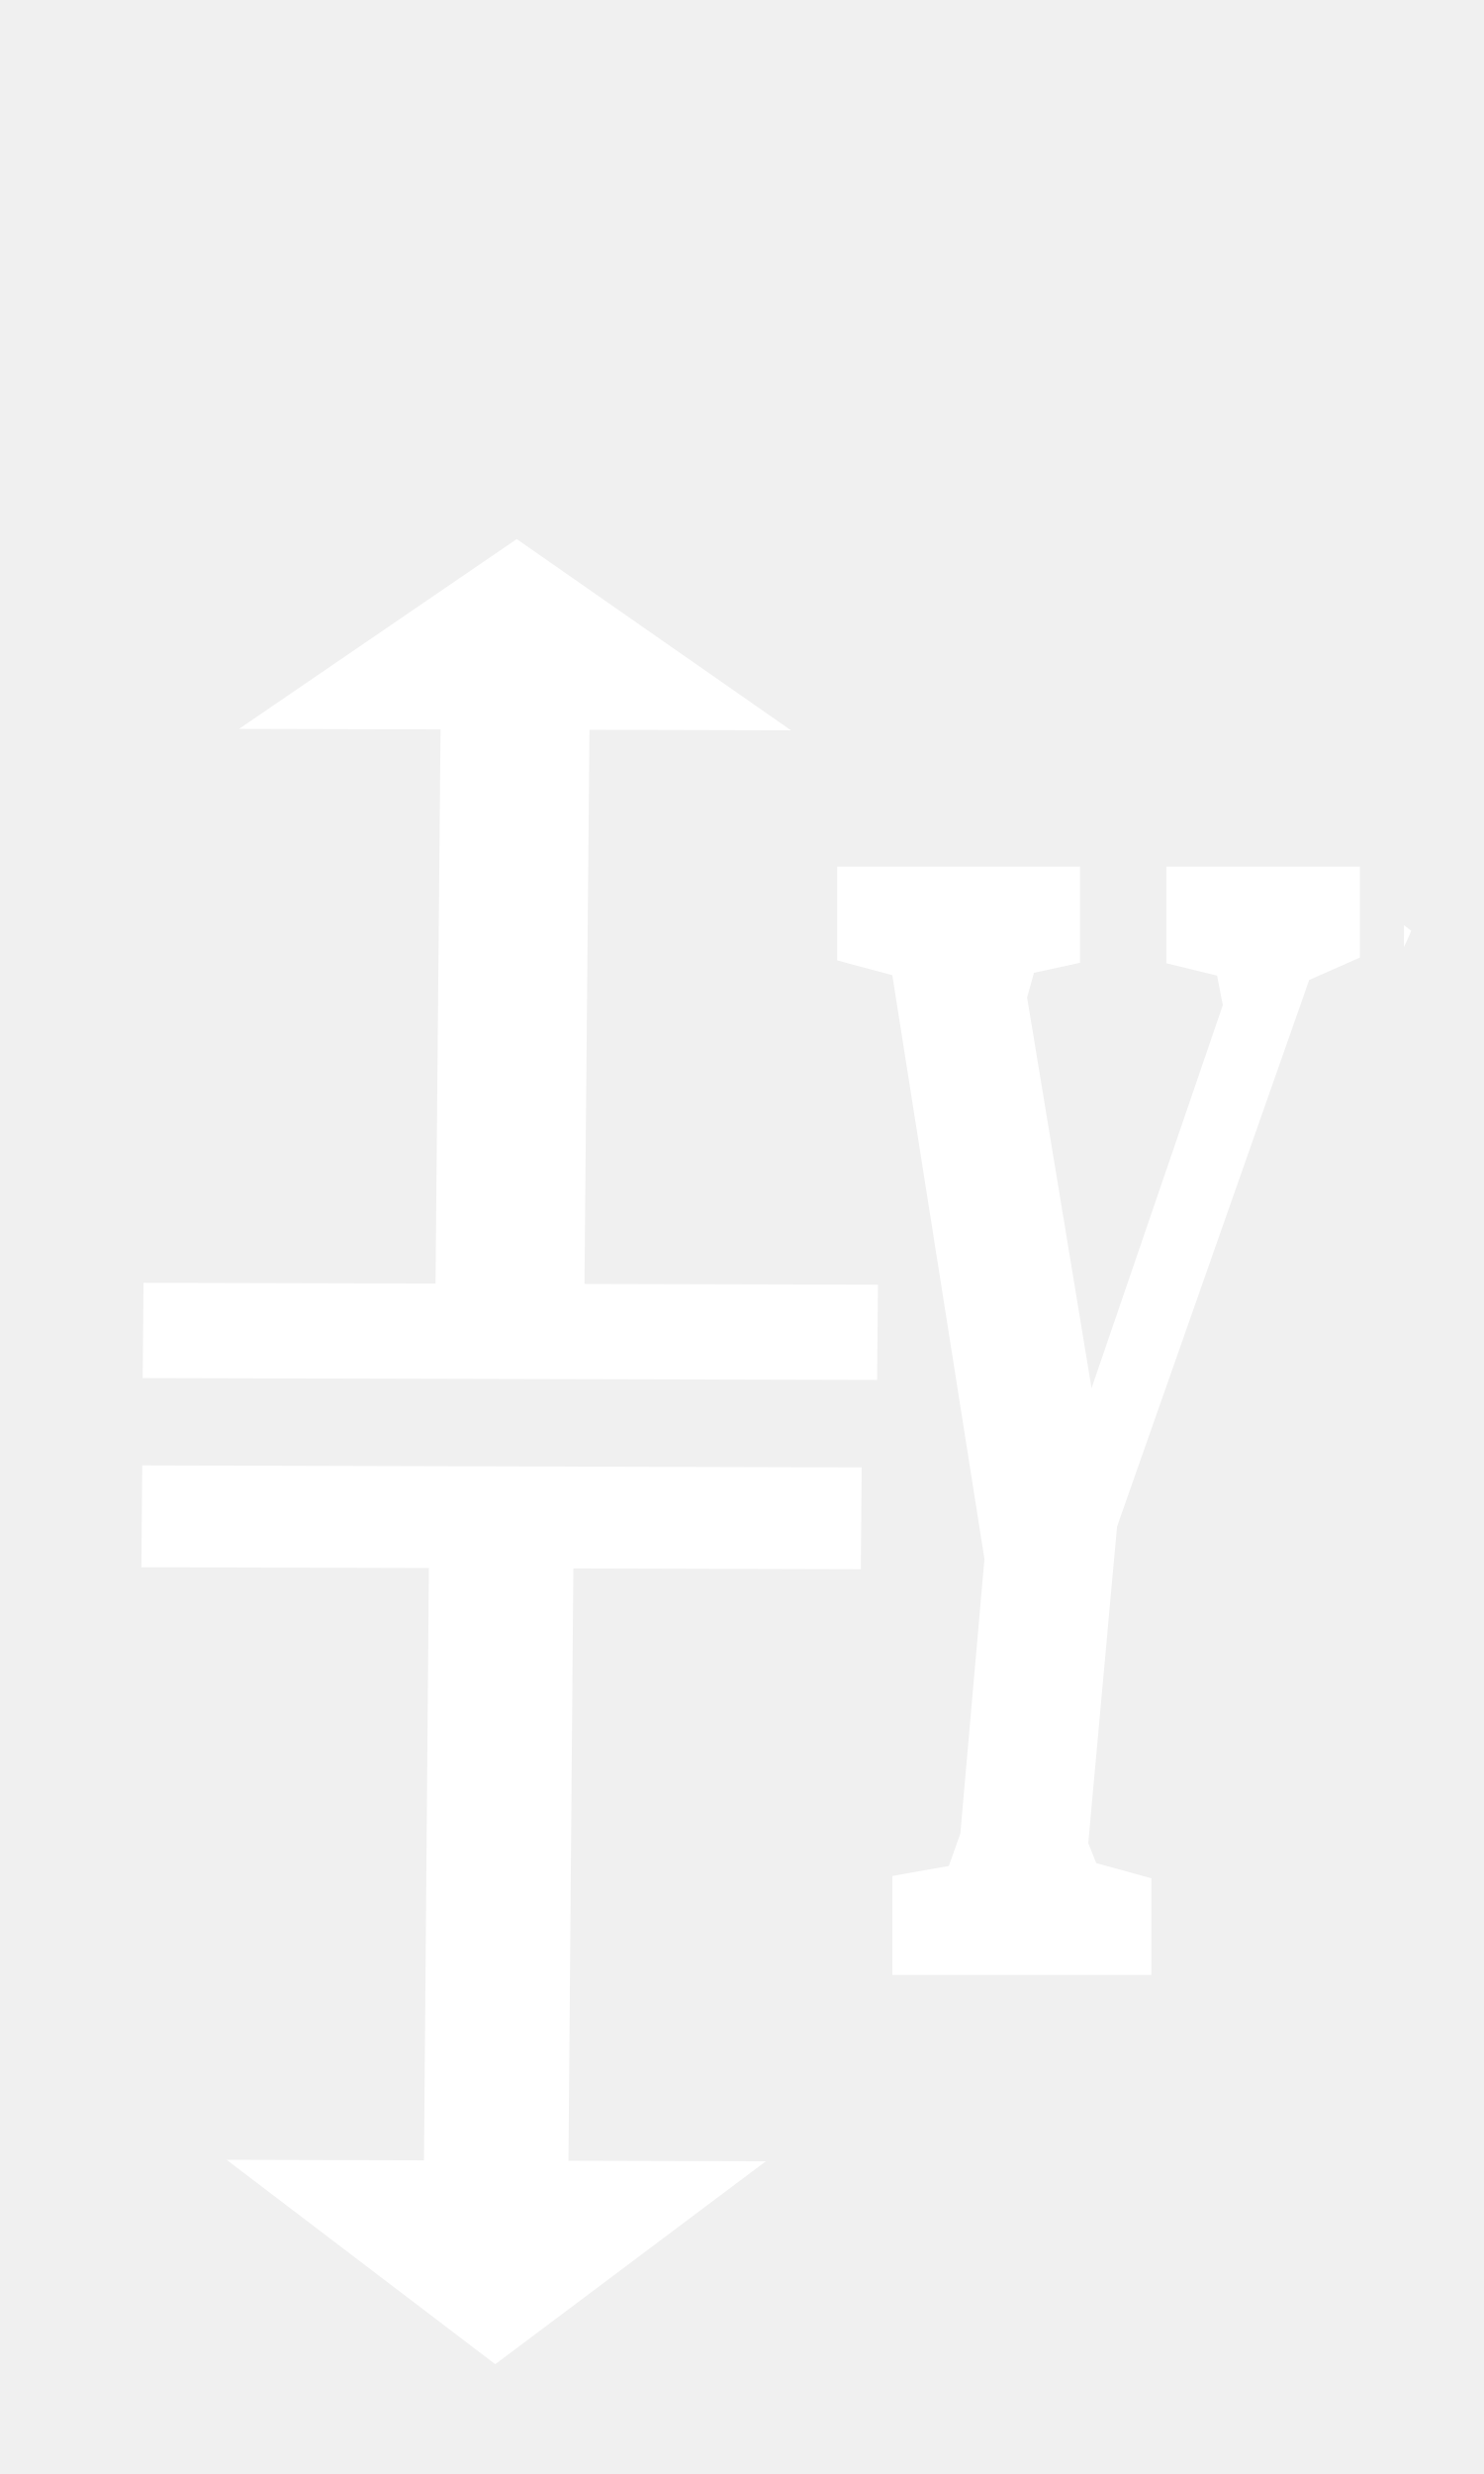
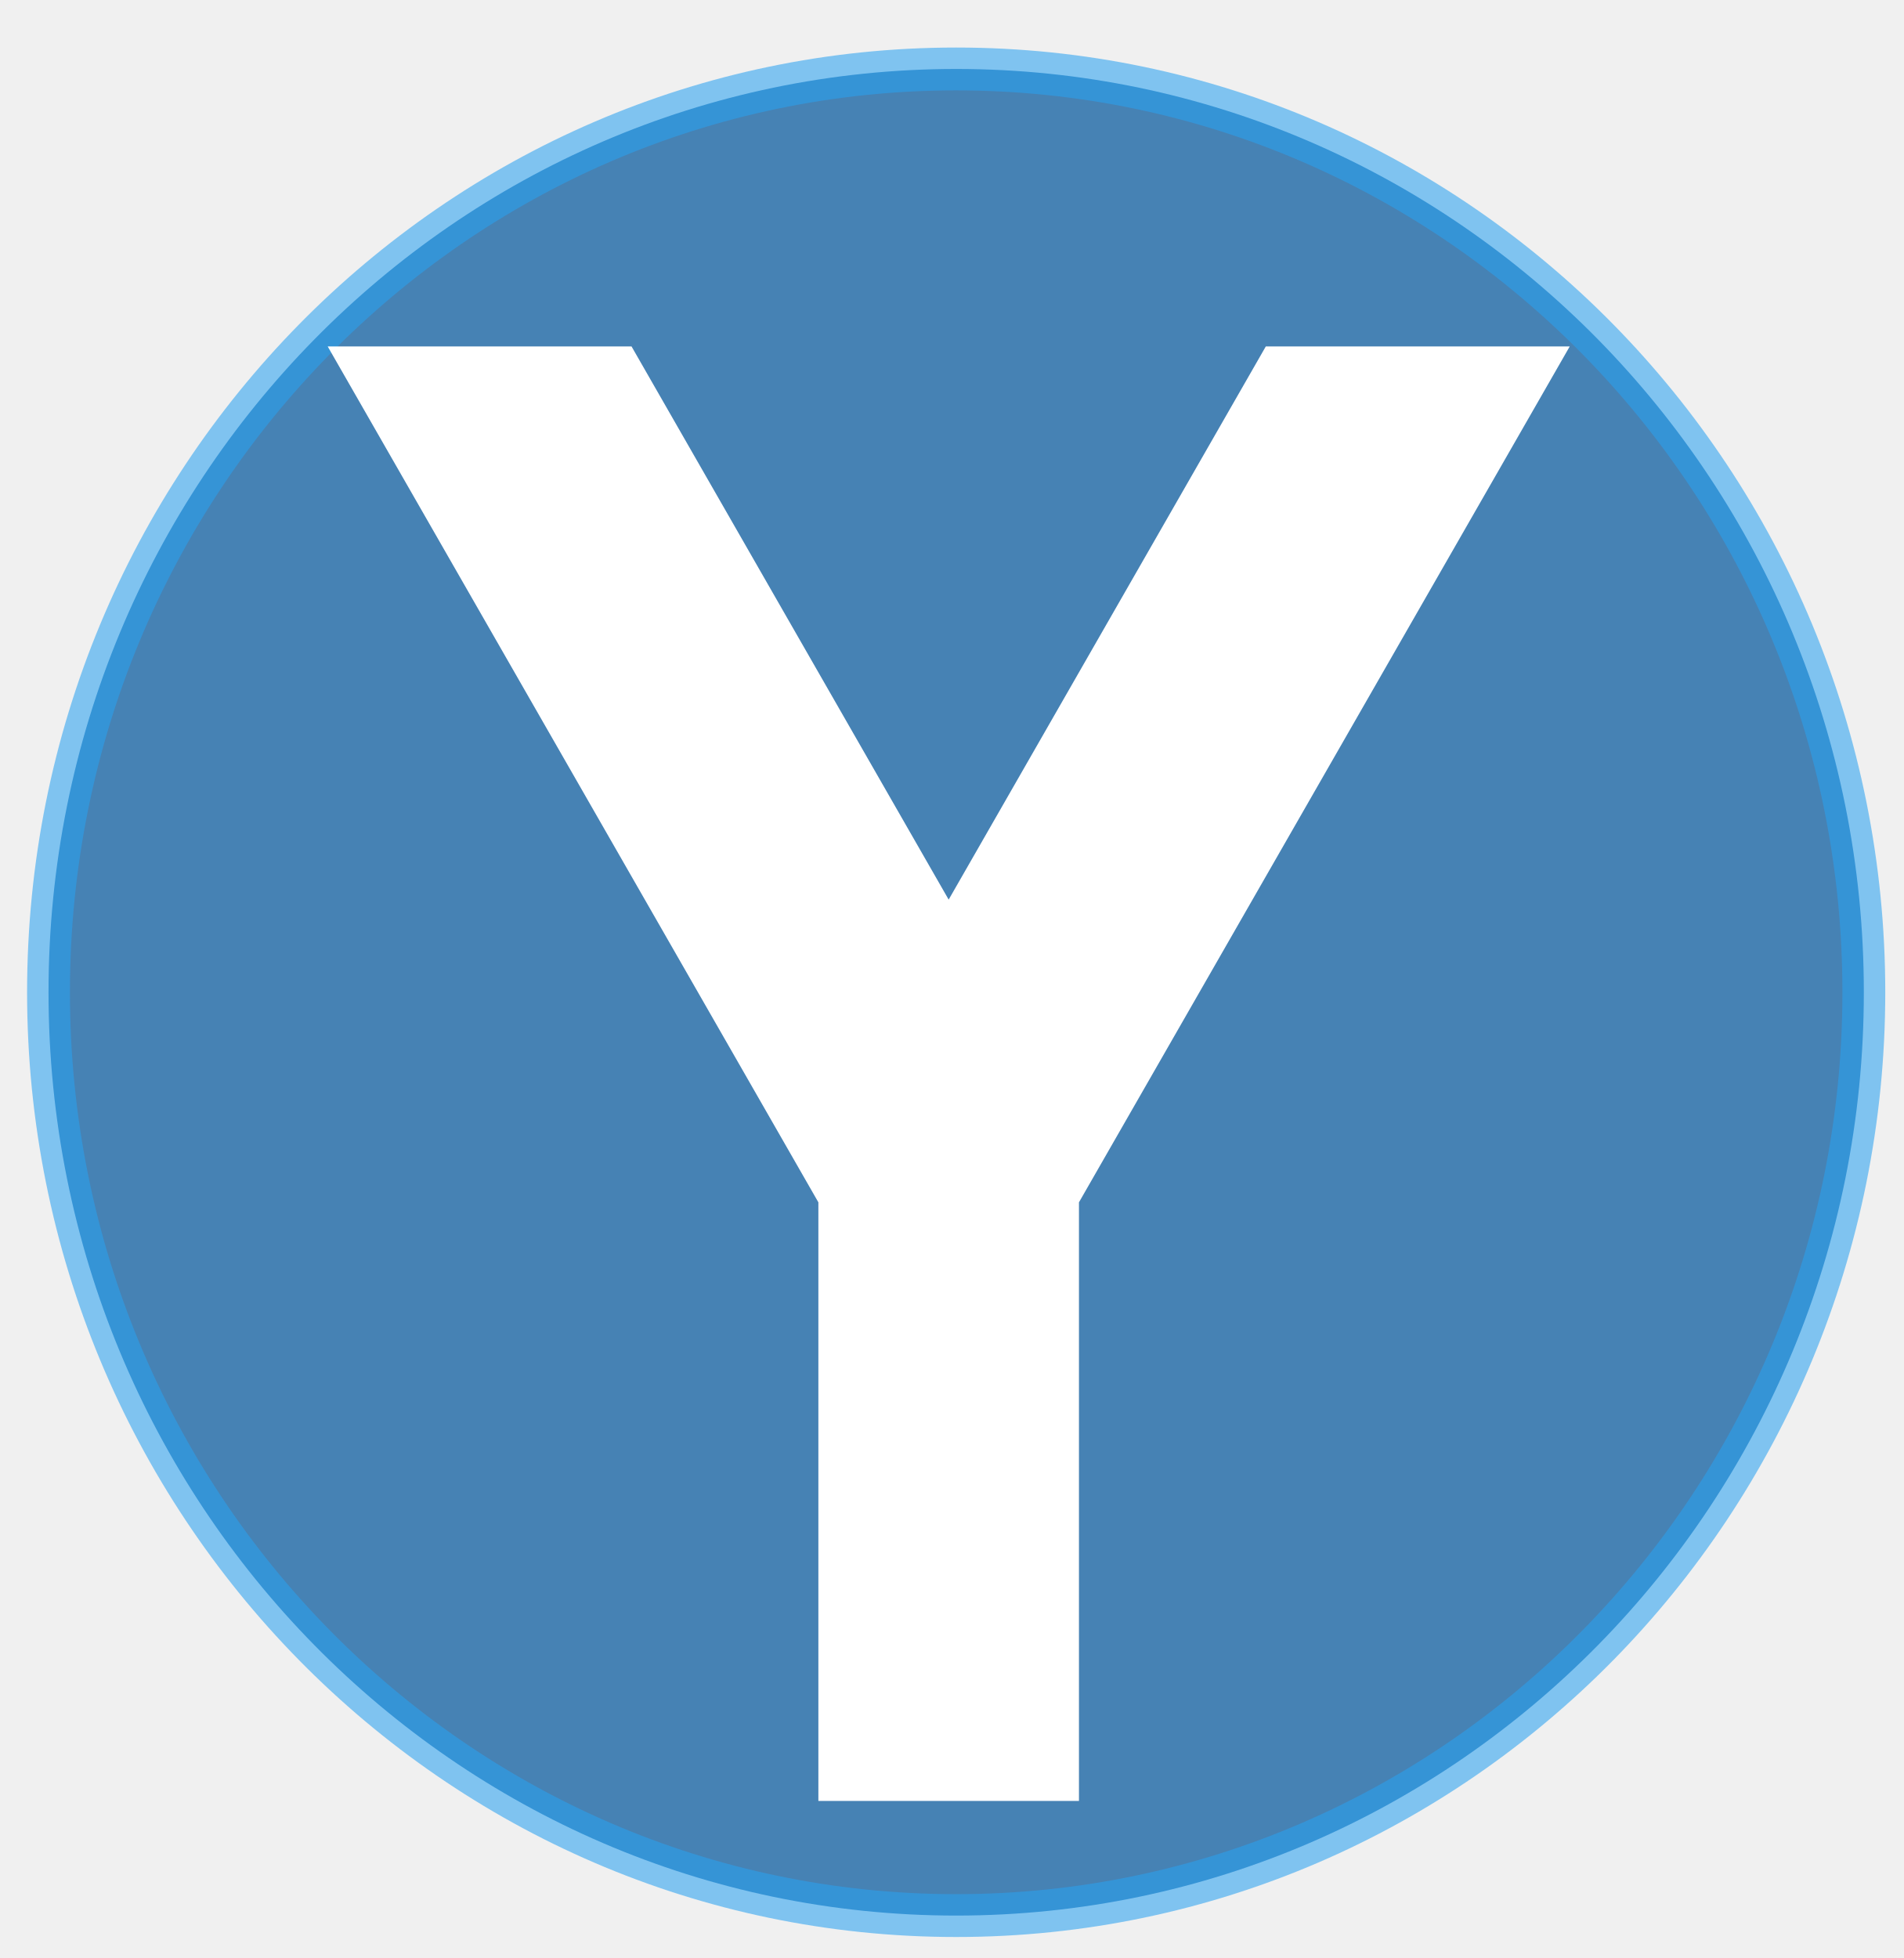
- <svg xmlns="http://www.w3.org/2000/svg" version="1.1" x="0px" y="0px" viewBox="0 0 24 40" enable-background="new 0 0 256 256" xml:space="preserve" id="svg4" width="24" height="40">
-   <defs id="defs4" />
-   <g id="g4" style="fill:#ffffff" transform="matrix(-7.6546242e-4,0.1538123,-0.1637457,-7.5659459e-4,40.97125,2.191731)">
-     <path fill="#000000" d="m 213.793,173.576 0.038,19.494 -62.264,-0.193 -0.056,-28.393 -10.703,-0.033 0.139,71.054 10.703,0.033 -0.056,-28.393 62.264,0.193 0.038,19.494 21.354,-26.632 z" id="path1" style="fill:#ffffff;stroke-width:1.095" />
-     <path fill="#000000" d="m 121.657,191.919 -58.251,-0.222 -0.044,-19.901 -19.966,27.179 20.086,27.331 -0.044,-19.901 58.251,0.222 0.064,28.841 10.013,0.038 -0.16,-72.536 -10.013,-0.038 z" id="path2" style="fill:#ffffff;stroke-width:1.071" />
-     <path id="path3" style="fill:#ffffff" d="m 35.7,15.948 c 0.17,-0.101 0.55,-0.29 0.684,-0.375 -0.187,0.02 -0.265,0.015 -0.482,0.039 -0.052,0.006 -0.129,0.055 -0.19,0.075 z m 46.759,37.017 0.306,0.308 c 0.042,-0.06 0.07,-0.127 0.113,-0.186 -0.14,-0.04 -0.28,-0.082 -0.42,-0.122 z m 1.099,58.187 c 0.766,0.001 1.532,-5.8e-4 2.298,0.002 -0.572,-0.249 -1.14,-0.51 -1.73,-0.71 l -0.189,0.236 z M 119.265,64.763 c 0.126,0.16 0.238,0.33 0.358,0.493 0.69,-0.086 1.373,-0.192 2.056,-0.319 -0.674,-0.216 -1.347,-0.433 -2.022,-0.647 z m 25.516,-27.216 c 1.455,0.134 2.91,0.26 4.37,0.326 1.154,0.053 2.312,0.083 3.467,0.108 -1.271,-0.139 -2.535,-0.308 -3.774,-0.502 -1.354,0.029 -2.709,0.041 -4.063,0.069 z m 55.443,0.57 c 0.314,0.385 0.599,0.81 0.908,1.209 0.346,-0.428 0.685,-0.858 1.035,-1.267 -0.294,0.004 -0.603,-0.014 -0.889,0.004 -0.351,0.022 -0.703,0.034 -1.054,0.054 z m 1.916,-26.116 c 0.68,0.066 1.171,0.117 2.02,0.201 0.295,-0.064 0.589,-0.135 0.875,-0.202 z" />
+ <svg xmlns="http://www.w3.org/2000/svg" width="35" height="36" viewBox="0 0 8.75 9" fill="none" version="1.1" id="svg1">
+   <defs id="defs1">
+     <linearGradient id="swatch3">
+       <stop style="stop-color:#031519;stop-opacity:0.025;" offset="0" id="stop3" />
+     </linearGradient>
+   </defs>
+   <g id="SVGRepo_tracerCarrier" stroke-linecap="round" stroke-linejoin="round" />
+   <g id="SVGRepo_bgCarrier" stroke-width="0" />
+   <g id="layer1">
+     <ellipse style="fill:#4682b4;stroke:#2aa1f0;stroke-width:0.197;stroke-dasharray:none;stroke-opacity:0.566" id="path3" cx="4.395" cy="4.561" rx="4.172" ry="4.244" />
  </g>
-   <path fill="#000000" d="m 18.863,14.012 v 1.562 l 0.82,0.2 0.093,0.477 -2.123,6.194 -1.042,-6.317 0.111,-0.4 0.745,-0.162 v -1.554 h -3.928 v 1.516 l 0.892,0.239 1.49,9.44 -0.39,4.439 -0.186,0.523 -0.913,0.162 v 1.6 h 4.189 v -1.562 l -0.892,-0.246 -0.129,-0.323 0.465,-5.116 3.108,-8.84 0.82,-0.362 v -1.47 z" id="path1-9" style="fill:#ffffff;stroke-width:0.052" />
+   <g id="layer2">
+     <g id="SVGRepo_iconCarrier" transform="matrix(0.3992479,0,0,0.4178525,1.166502,1.592497)">
+       <path d="M 6.5,9.415 0.851,0 H 4.349 L 8,6.085 11.651,0 h 3.499 L 9.5,9.415 V 16 h -3 z" fill="#ffffff" id="path1" />
+     </g>
+   </g>
</svg>
